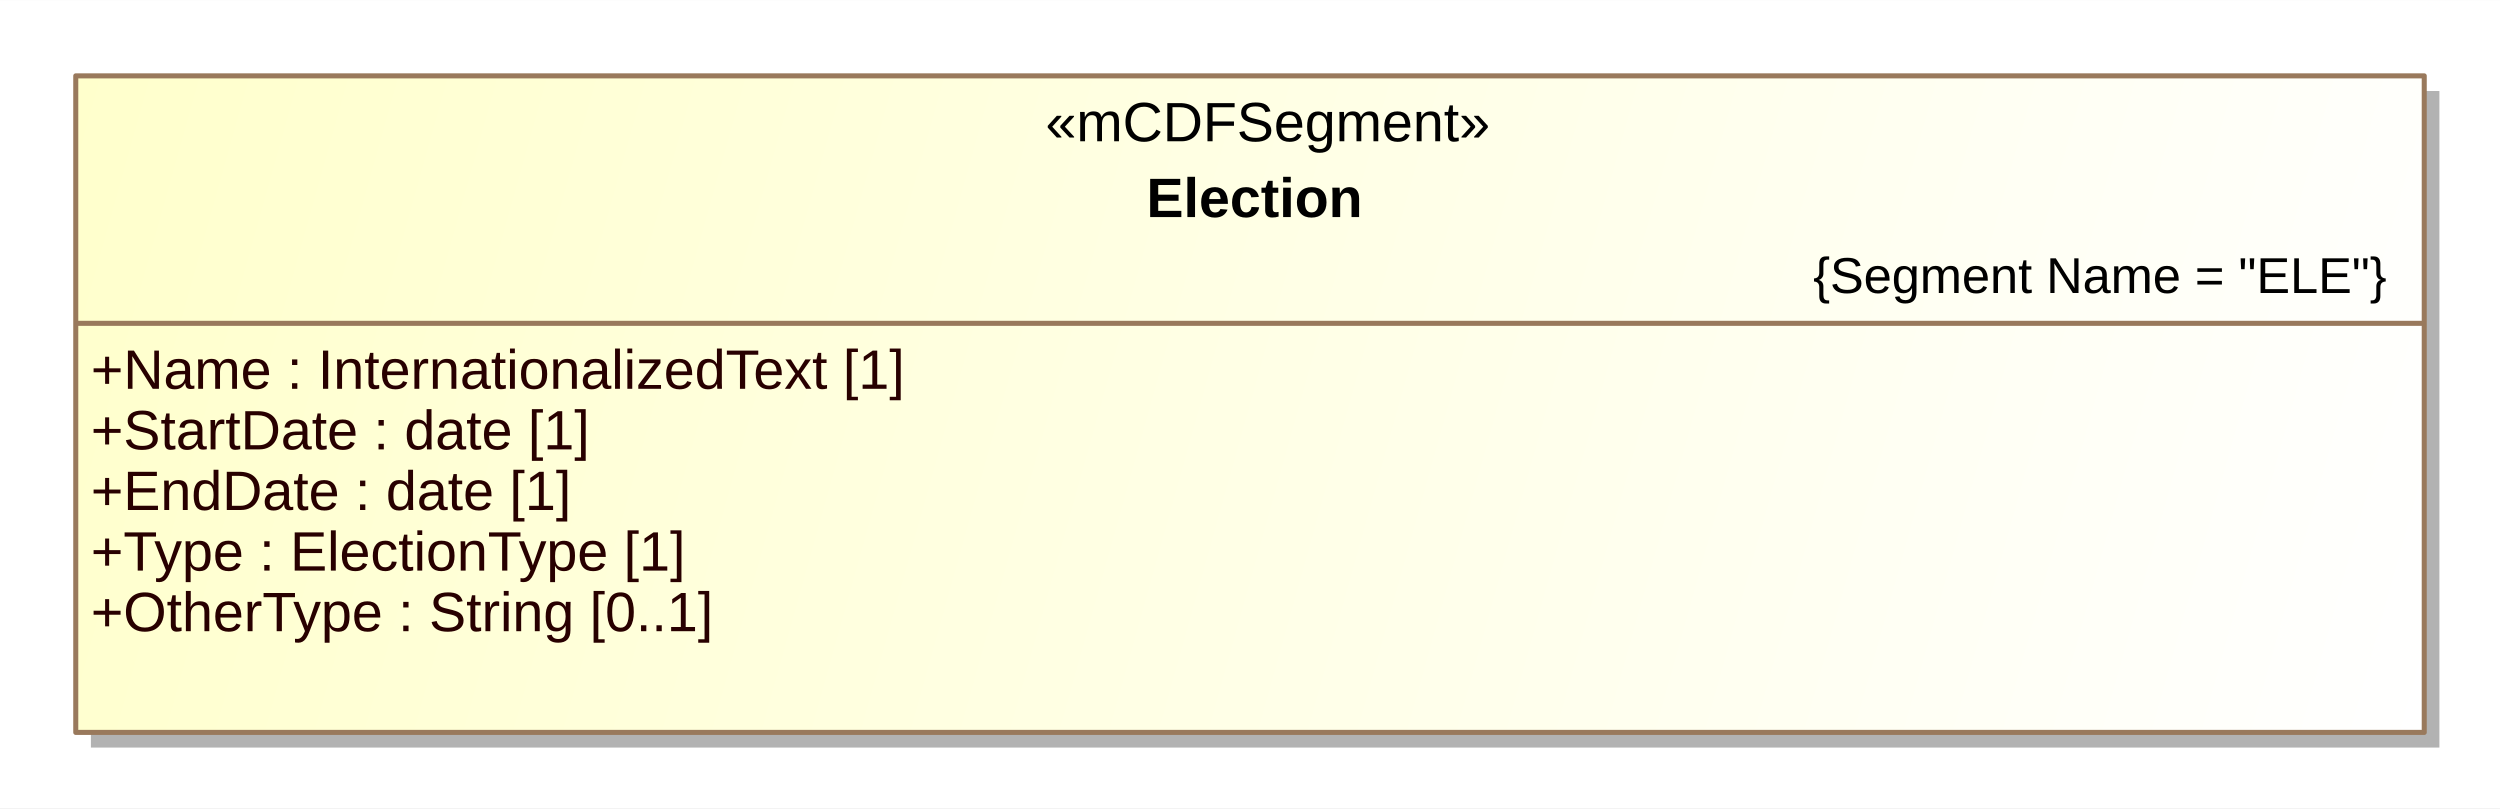
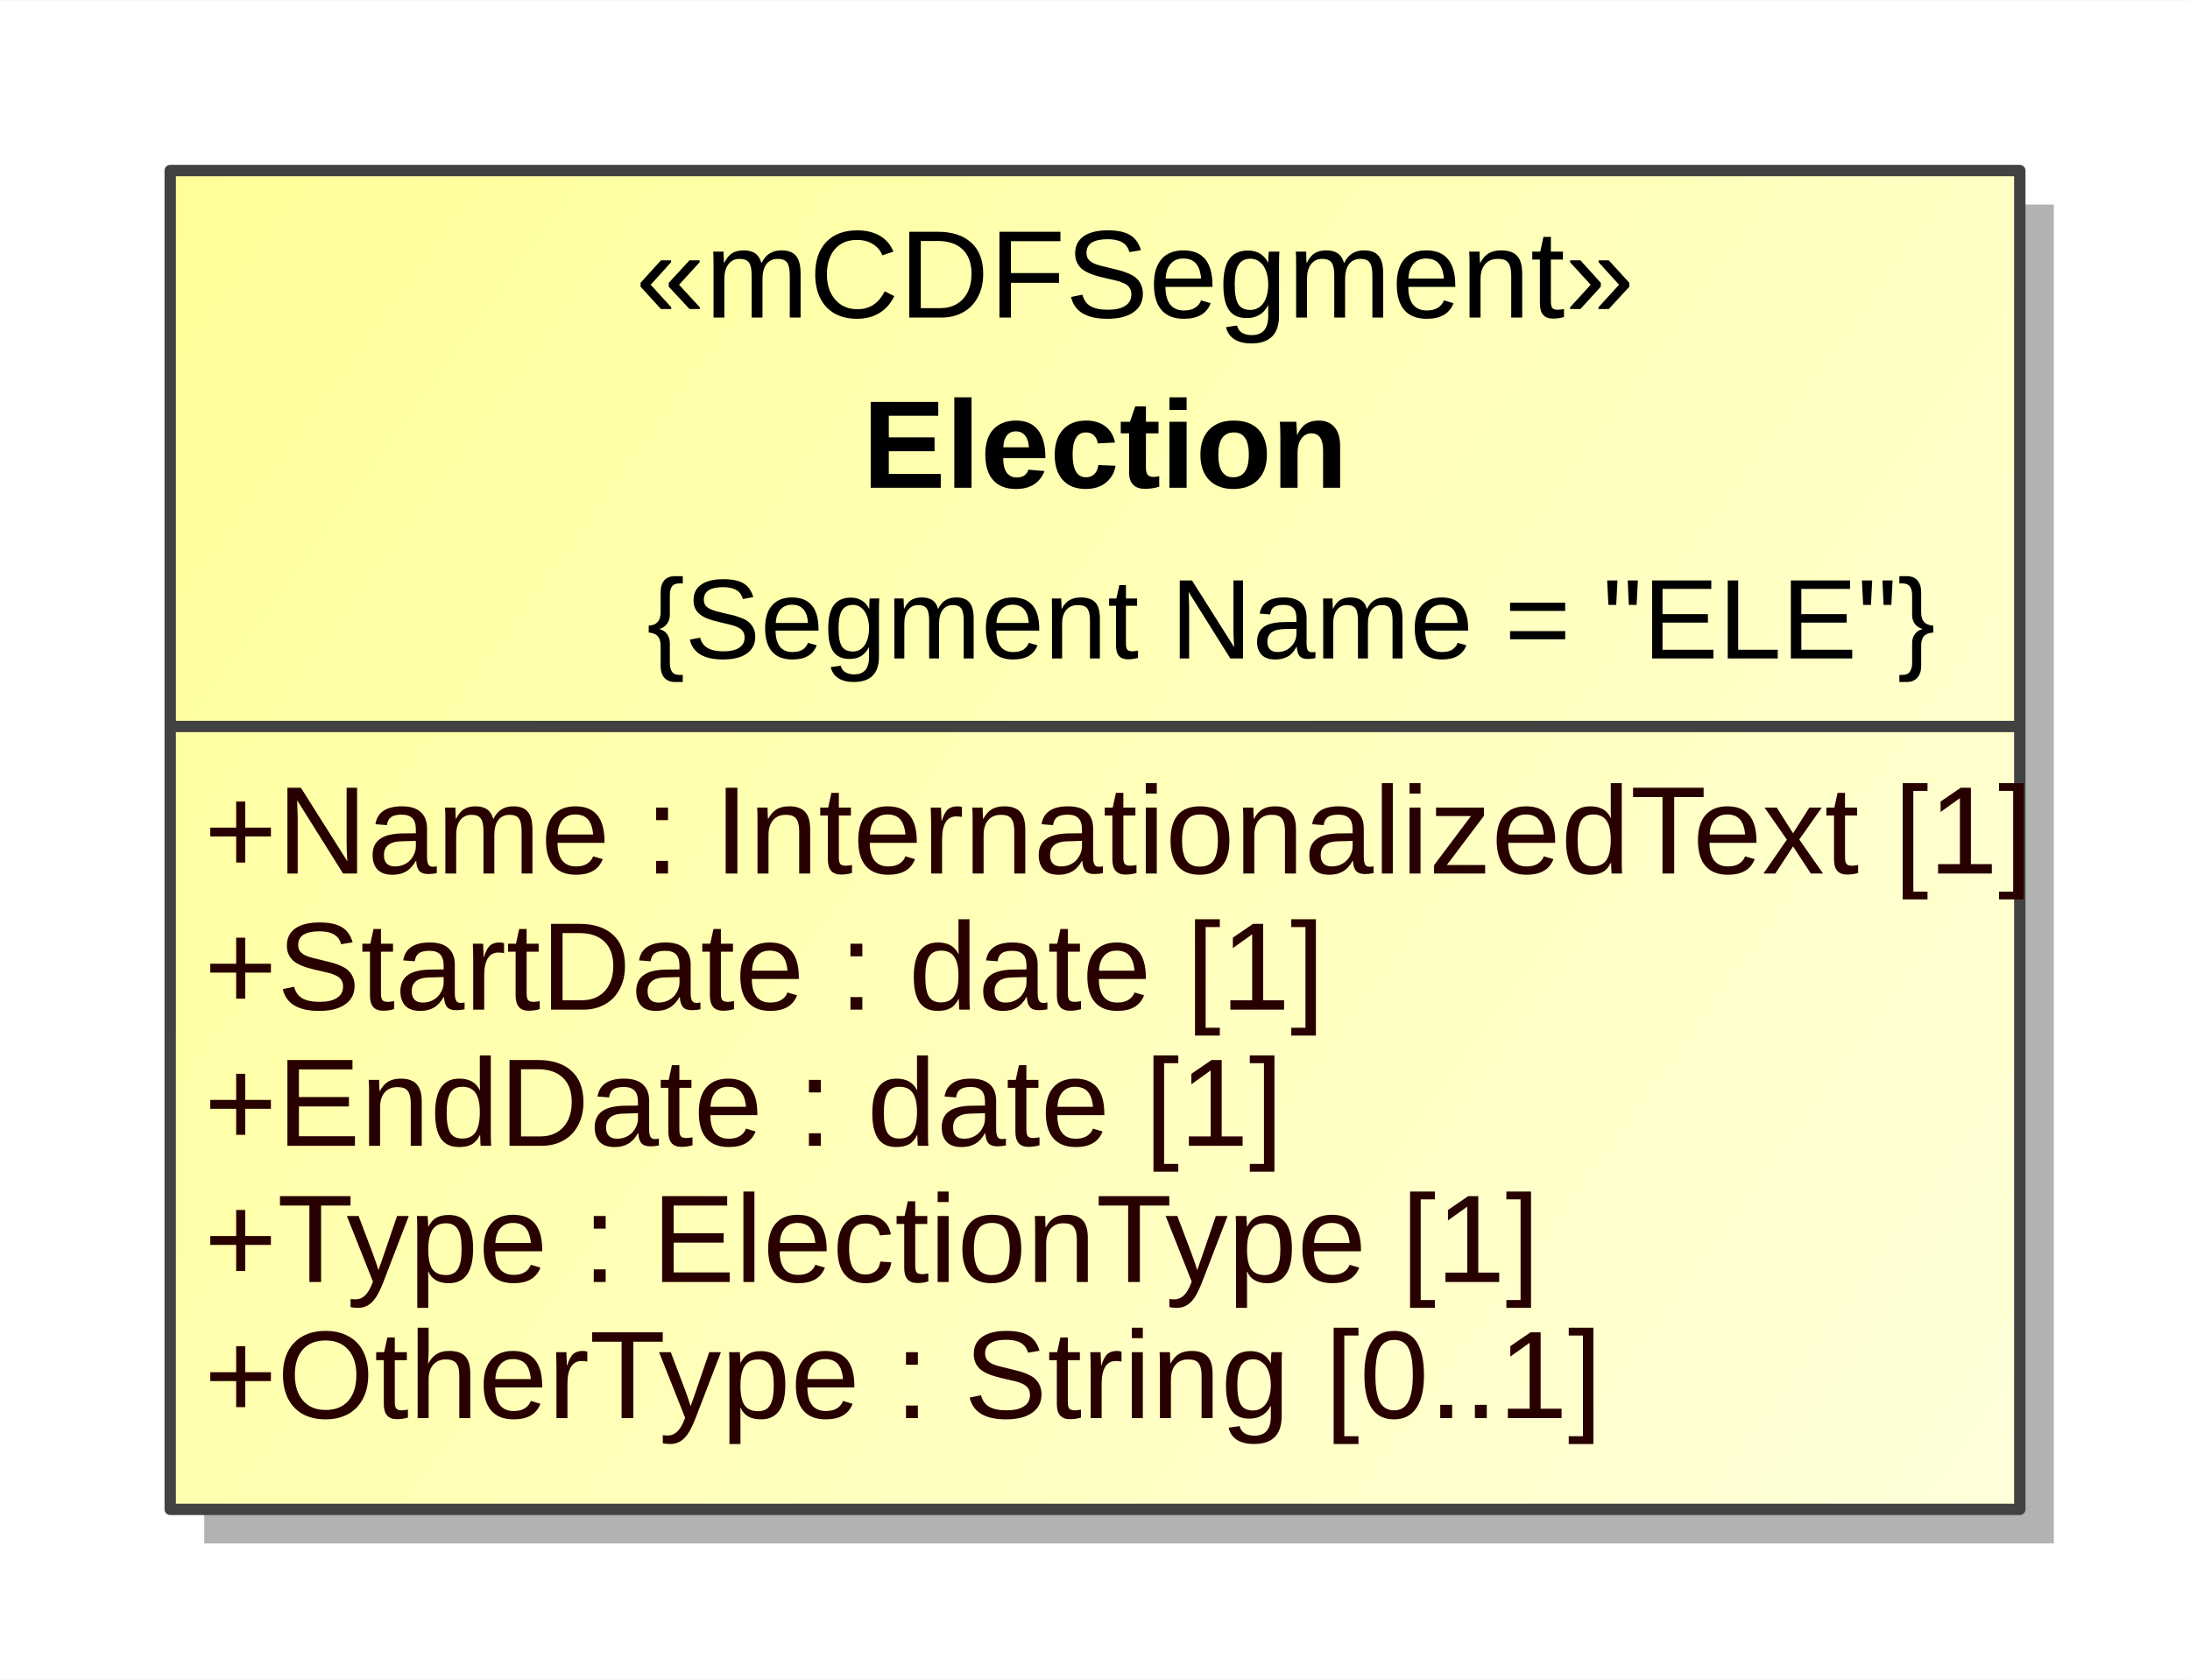
- <svg xmlns="http://www.w3.org/2000/svg" fill-opacity="1" color-rendering="auto" color-interpolation="auto" text-rendering="auto" stroke="black" stroke-linecap="square" width="5.156in" stroke-miterlimit="10" shape-rendering="auto" stroke-opacity="1" fill="black" stroke-dasharray="none" font-weight="normal" stroke-width="1" viewBox="0 0 495 160" height="1.667in" font-family="'Arial'" font-style="normal" stroke-linejoin="miter" font-size="12" stroke-dashoffset="0" image-rendering="auto">
+ <svg xmlns="http://www.w3.org/2000/svg" fill-opacity="1" color-rendering="auto" color-interpolation="auto" text-rendering="auto" stroke="black" stroke-linecap="square" width="2.01in" stroke-miterlimit="10" shape-rendering="auto" stroke-opacity="1" fill="black" stroke-dasharray="none" font-weight="normal" stroke-width="1" viewBox="0 0 193 148" height="1.542in" font-family="'Arial'" font-style="normal" stroke-linejoin="miter" font-size="12" stroke-dashoffset="0" image-rendering="auto">
  <defs id="genericDefs" />
  <g>
    <defs id="defs1">
-       <linearGradient x1="434" gradientUnits="userSpaceOnUse" x2="899" y1="1008" y2="1138" id="linearGradient1" spreadMethod="pad">
-         <stop stop-opacity="1" stop-color="rgb(255,255,204)" offset="0%" />
-         <stop stop-opacity="1" stop-color="white" offset="100%" />
+       <linearGradient x1="217" gradientUnits="userSpaceOnUse" x2="380" y1="413" y2="531" id="linearGradient1" spreadMethod="pad">
+         <stop stop-opacity="1" stop-color="rgb(255,255,153)" offset="0%" />
+         <stop stop-opacity="1" stop-color="rgb(255,255,218)" offset="100%" />
      </linearGradient>
      <clipPath clipPathUnits="userSpaceOnUse" id="clipPath1">
-         <path d="M0 0 L495 0 L495 160 L0 160 L0 0 Z" />
+         <path d="M0 0 L193 0 L193 148 L0 148 L0 0 Z" />
      </clipPath>
      <clipPath clipPathUnits="userSpaceOnUse" id="clipPath2">
-         <path d="M419 993 L914 993 L914 1153 L419 1153 L419 993 Z" />
+         <path d="M202 398 L395 398 L395 546 L202 546 L202 398 Z" />
      </clipPath>
    </defs>
    <g fill="white" stroke="white">
-       <rect x="0" width="495" height="160" y="0" clip-path="url(#clipPath1)" stroke="none" />
-       <rect x="437" y="1011" transform="translate(-419,-993)" clip-path="url(#clipPath2)" fill="rgb(178,178,178)" width="465" text-rendering="geometricPrecision" height="130" stroke="none" />
-       <rect x="434" y="1008" transform="translate(-419,-993)" clip-path="url(#clipPath2)" fill="url(#linearGradient1)" width="465" text-rendering="geometricPrecision" height="130" stroke="none" />
+       <rect x="0" width="193" height="148" y="0" clip-path="url(#clipPath1)" stroke="none" />
+       <rect x="220" y="416" transform="translate(-202,-398)" clip-path="url(#clipPath2)" fill="rgb(178,178,178)" width="163" text-rendering="geometricPrecision" height="118" stroke="none" />
+       <rect x="217" y="413" transform="translate(-202,-398)" clip-path="url(#clipPath2)" fill="url(#linearGradient1)" width="163" text-rendering="geometricPrecision" height="118" stroke="none" />
    </g>
-     <g fill="rgb(153,121,92)" text-rendering="geometricPrecision" transform="translate(-419,-993)" stroke-linecap="butt" stroke="rgb(153,121,92)" stroke-linejoin="round">
-       <rect fill="none" x="434" width="465" height="130" y="1008" clip-path="url(#clipPath2)" />
-       <line y2="1057" fill="none" x1="434" clip-path="url(#clipPath2)" x2="899" y1="1057" />
-       <text x="437" font-size="11" y="1117.958" clip-path="url(#clipPath2)" fill="rgb(40,0,0)" stroke="none" space="preserve">+OtherType : String [0..1]</text>
-       <text x="437" font-size="11" y="1105.958" clip-path="url(#clipPath2)" fill="rgb(40,0,0)" stroke="none" space="preserve">+Type : ElectionType [1]</text>
-       <text x="437" font-size="11" y="1093.958" clip-path="url(#clipPath2)" fill="rgb(40,0,0)" stroke="none" space="preserve">+EndDate : date [1]</text>
-       <text x="437" font-size="11" y="1081.958" clip-path="url(#clipPath2)" fill="rgb(40,0,0)" stroke="none" space="preserve">+StartDate : date [1]</text>
-       <text x="437" font-size="11" y="1069.958" clip-path="url(#clipPath2)" fill="rgb(40,0,0)" stroke="none" space="preserve">+Name : InternationalizedText [1]</text>
+     <g fill="rgb(66,66,66)" text-rendering="geometricPrecision" transform="translate(-202,-398)" stroke-linecap="butt" stroke="rgb(66,66,66)" stroke-linejoin="round">
+       <rect fill="none" x="217" width="163" height="118" y="413" clip-path="url(#clipPath2)" />
+       <line y2="462" fill="none" x1="217" clip-path="url(#clipPath2)" x2="380" y1="462" />
+       <text x="220" font-size="11" y="522.958" clip-path="url(#clipPath2)" fill="rgb(40,0,0)" stroke="none" space="preserve">+OtherType : String [0..1]</text>
+       <text x="220" font-size="11" y="510.958" clip-path="url(#clipPath2)" fill="rgb(40,0,0)" stroke="none" space="preserve">+Type : ElectionType [1]</text>
+       <text x="220" font-size="11" y="498.958" clip-path="url(#clipPath2)" fill="rgb(40,0,0)" stroke="none" space="preserve">+EndDate : date [1]</text>
+       <text x="220" font-size="11" y="486.958" clip-path="url(#clipPath2)" fill="rgb(40,0,0)" stroke="none" space="preserve">+StartDate : date [1]</text>
+       <text x="220" font-size="11" y="474.958" clip-path="url(#clipPath2)" fill="rgb(40,0,0)" stroke="none" space="preserve">+Name : InternationalizedText [1]</text>
    </g>
-     <g text-rendering="geometricPrecision" font-size="11" font-weight="bold" transform="translate(-419,-993)" stroke-linecap="butt" stroke-linejoin="round">
-       <text x="646" space="preserve" y="1035.958" clip-path="url(#clipPath2)" stroke="none">Election</text>
-       <text x="626" space="preserve" y="1020.958" clip-path="url(#clipPath2)" font-weight="normal" stroke="none">«mCDFSegment»</text>
-       <text x="778" font-size="10" y="1051" clip-path="url(#clipPath2)" text-rendering="optimizeLegibility" stroke="none" font-weight="normal" xml:space="preserve">{Segment Name = "ELE"}</text>
+     <g text-rendering="geometricPrecision" font-size="11" font-weight="bold" transform="translate(-202,-398)" stroke-linecap="butt" stroke-linejoin="round">
+       <text x="278" space="preserve" y="440.958" clip-path="url(#clipPath2)" stroke="none">Election</text>
+       <text x="258" space="preserve" y="425.958" clip-path="url(#clipPath2)" font-weight="normal" stroke="none">«mCDFSegment»</text>
+       <text x="259" font-size="10" y="456" clip-path="url(#clipPath2)" text-rendering="optimizeLegibility" stroke="none" font-weight="normal" xml:space="preserve">{Segment Name = "ELE"}</text>
    </g>
  </g>
</svg>
